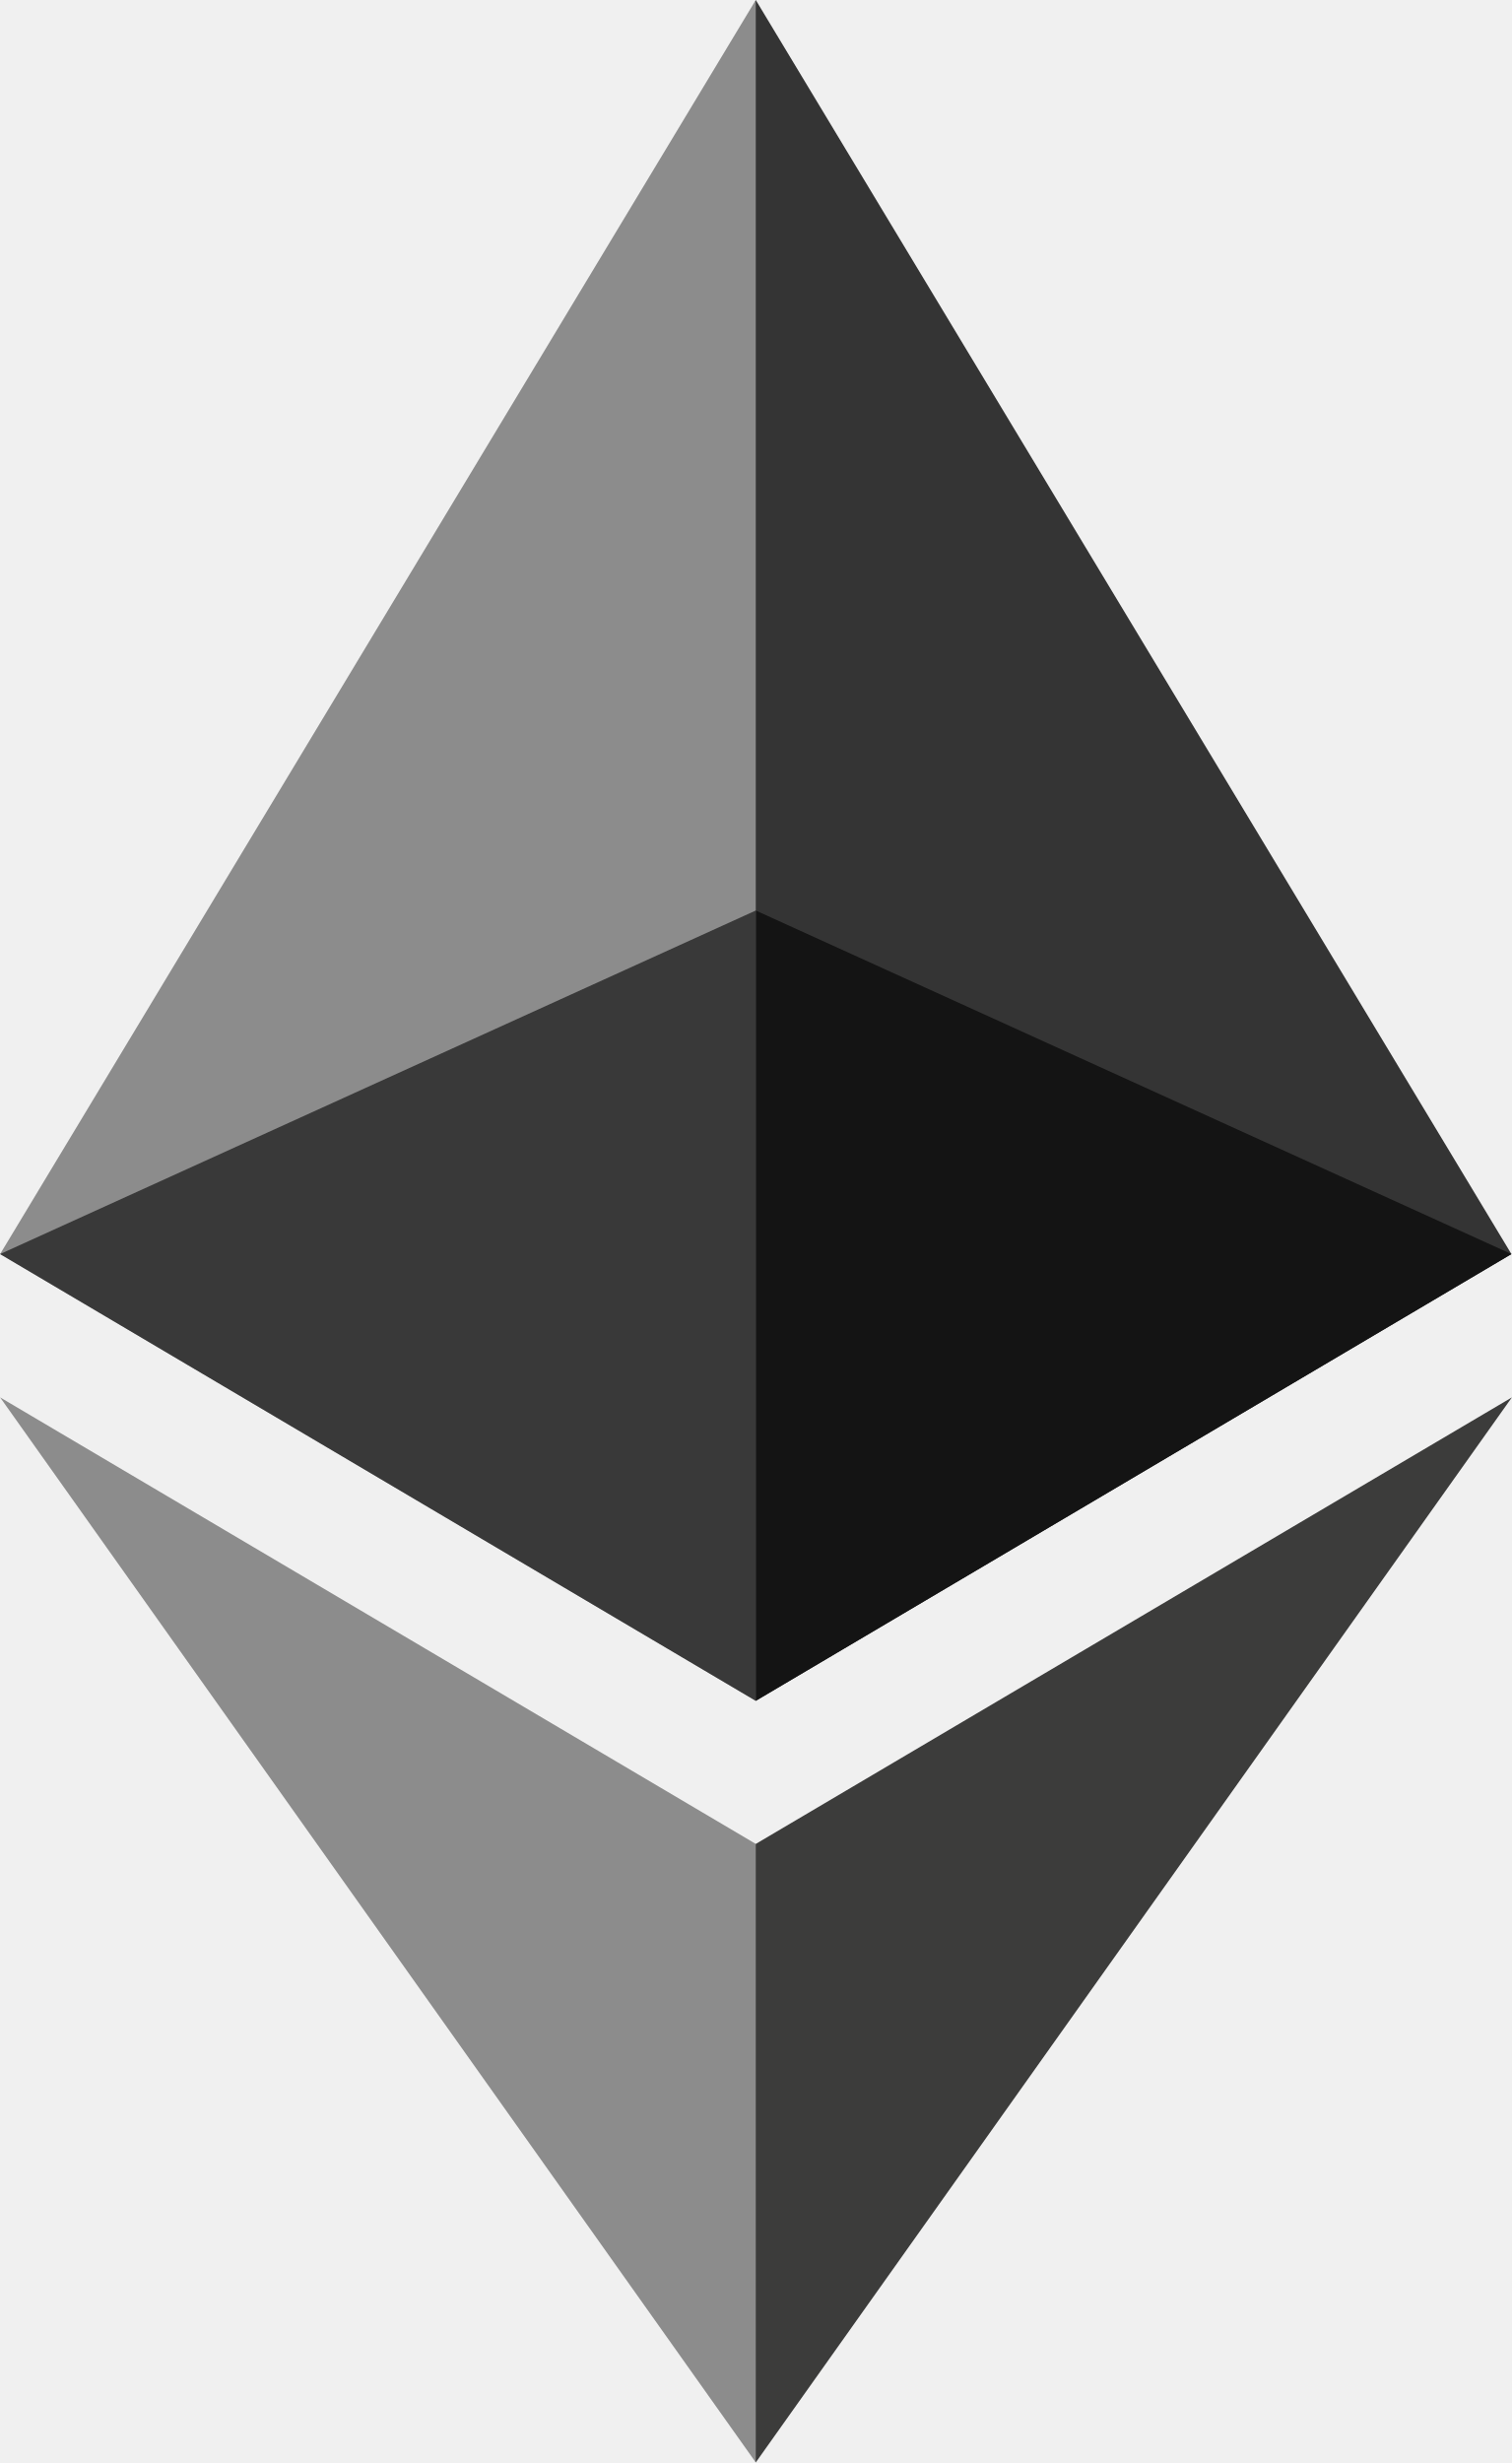
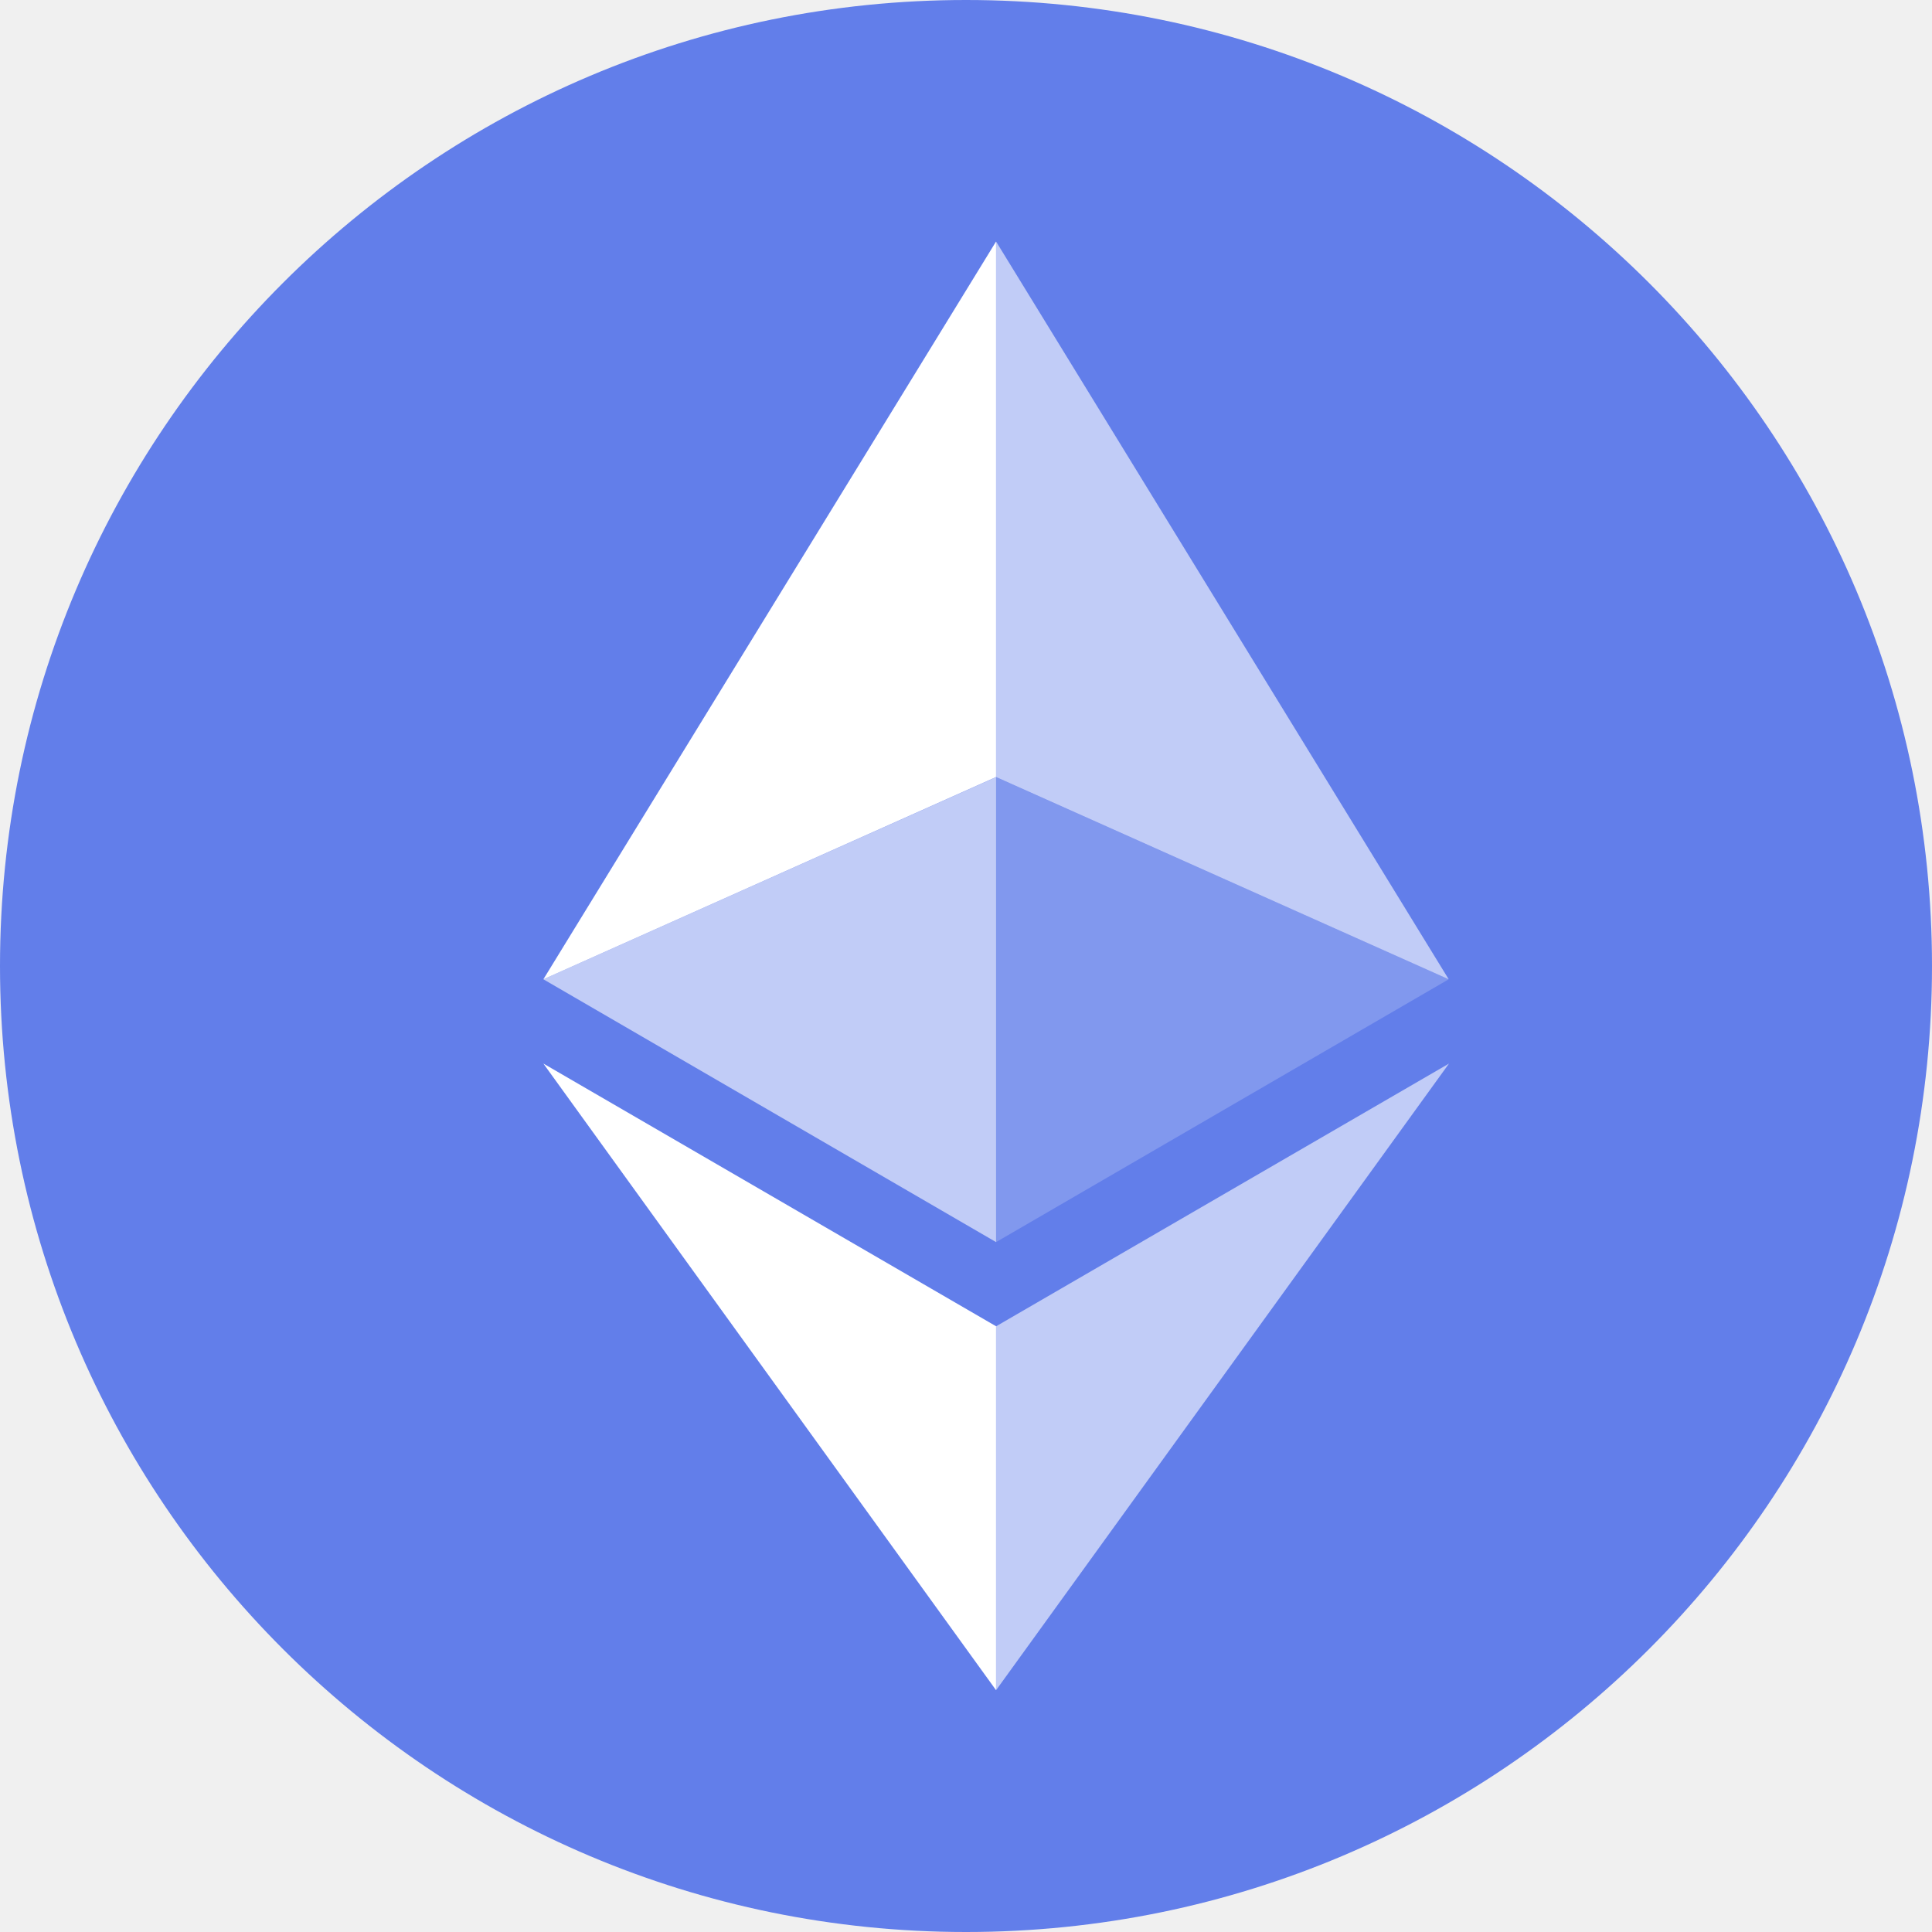
- <svg xmlns="http://www.w3.org/2000/svg" width="1535" height="2500" viewBox="0 0 256 417" preserveAspectRatio="xMidYMid">
-   <path fill="#343434" d="M127.961 0l-2.795 9.5v275.668l2.795 2.79 127.962-75.638z" />
-   <path fill="#8C8C8C" d="M127.962 0L0 212.32l127.962 75.639V154.158z" />
-   <path fill="#3C3C3B" d="M127.961 312.187l-1.575 1.92v98.199l1.575 4.6L256 236.587z" />
-   <path fill="#8C8C8C" d="M127.962 416.905v-104.72L0 236.585z" />
-   <path fill="#141414" d="M127.961 287.958l127.96-75.637-127.96-58.162z" />
-   <path fill="#393939" d="M0 212.32l127.96 75.638v-133.8z" />
+ <svg xmlns="http://www.w3.org/2000/svg" width="2500" height="2500" viewBox="0 0 32 32">
+   <g fill="none" fill-rule="evenodd">
+     <circle cx="16" cy="16" r="16" fill="#627EEA" />
+     <g fill="#FFF" fill-rule="nonzero">
+       <path fill-opacity=".602" d="M16.498 4v8.87l7.497 3.35z" />
+       <path d="M16.498 4L9 16.22l7.498-3.35z" />
+       <path fill-opacity=".602" d="M16.498 21.968v6.027L24 17.616z" />
+       <path d="M16.498 27.995v-6.028L9 17.616z" />
+       <path fill-opacity=".2" d="M16.498 20.573l7.497-4.353-7.497-3.348z" />
+       <path fill-opacity=".602" d="M9 16.22l7.498 4.353v-7.701z" />
+     </g>
+   </g>
</svg>
